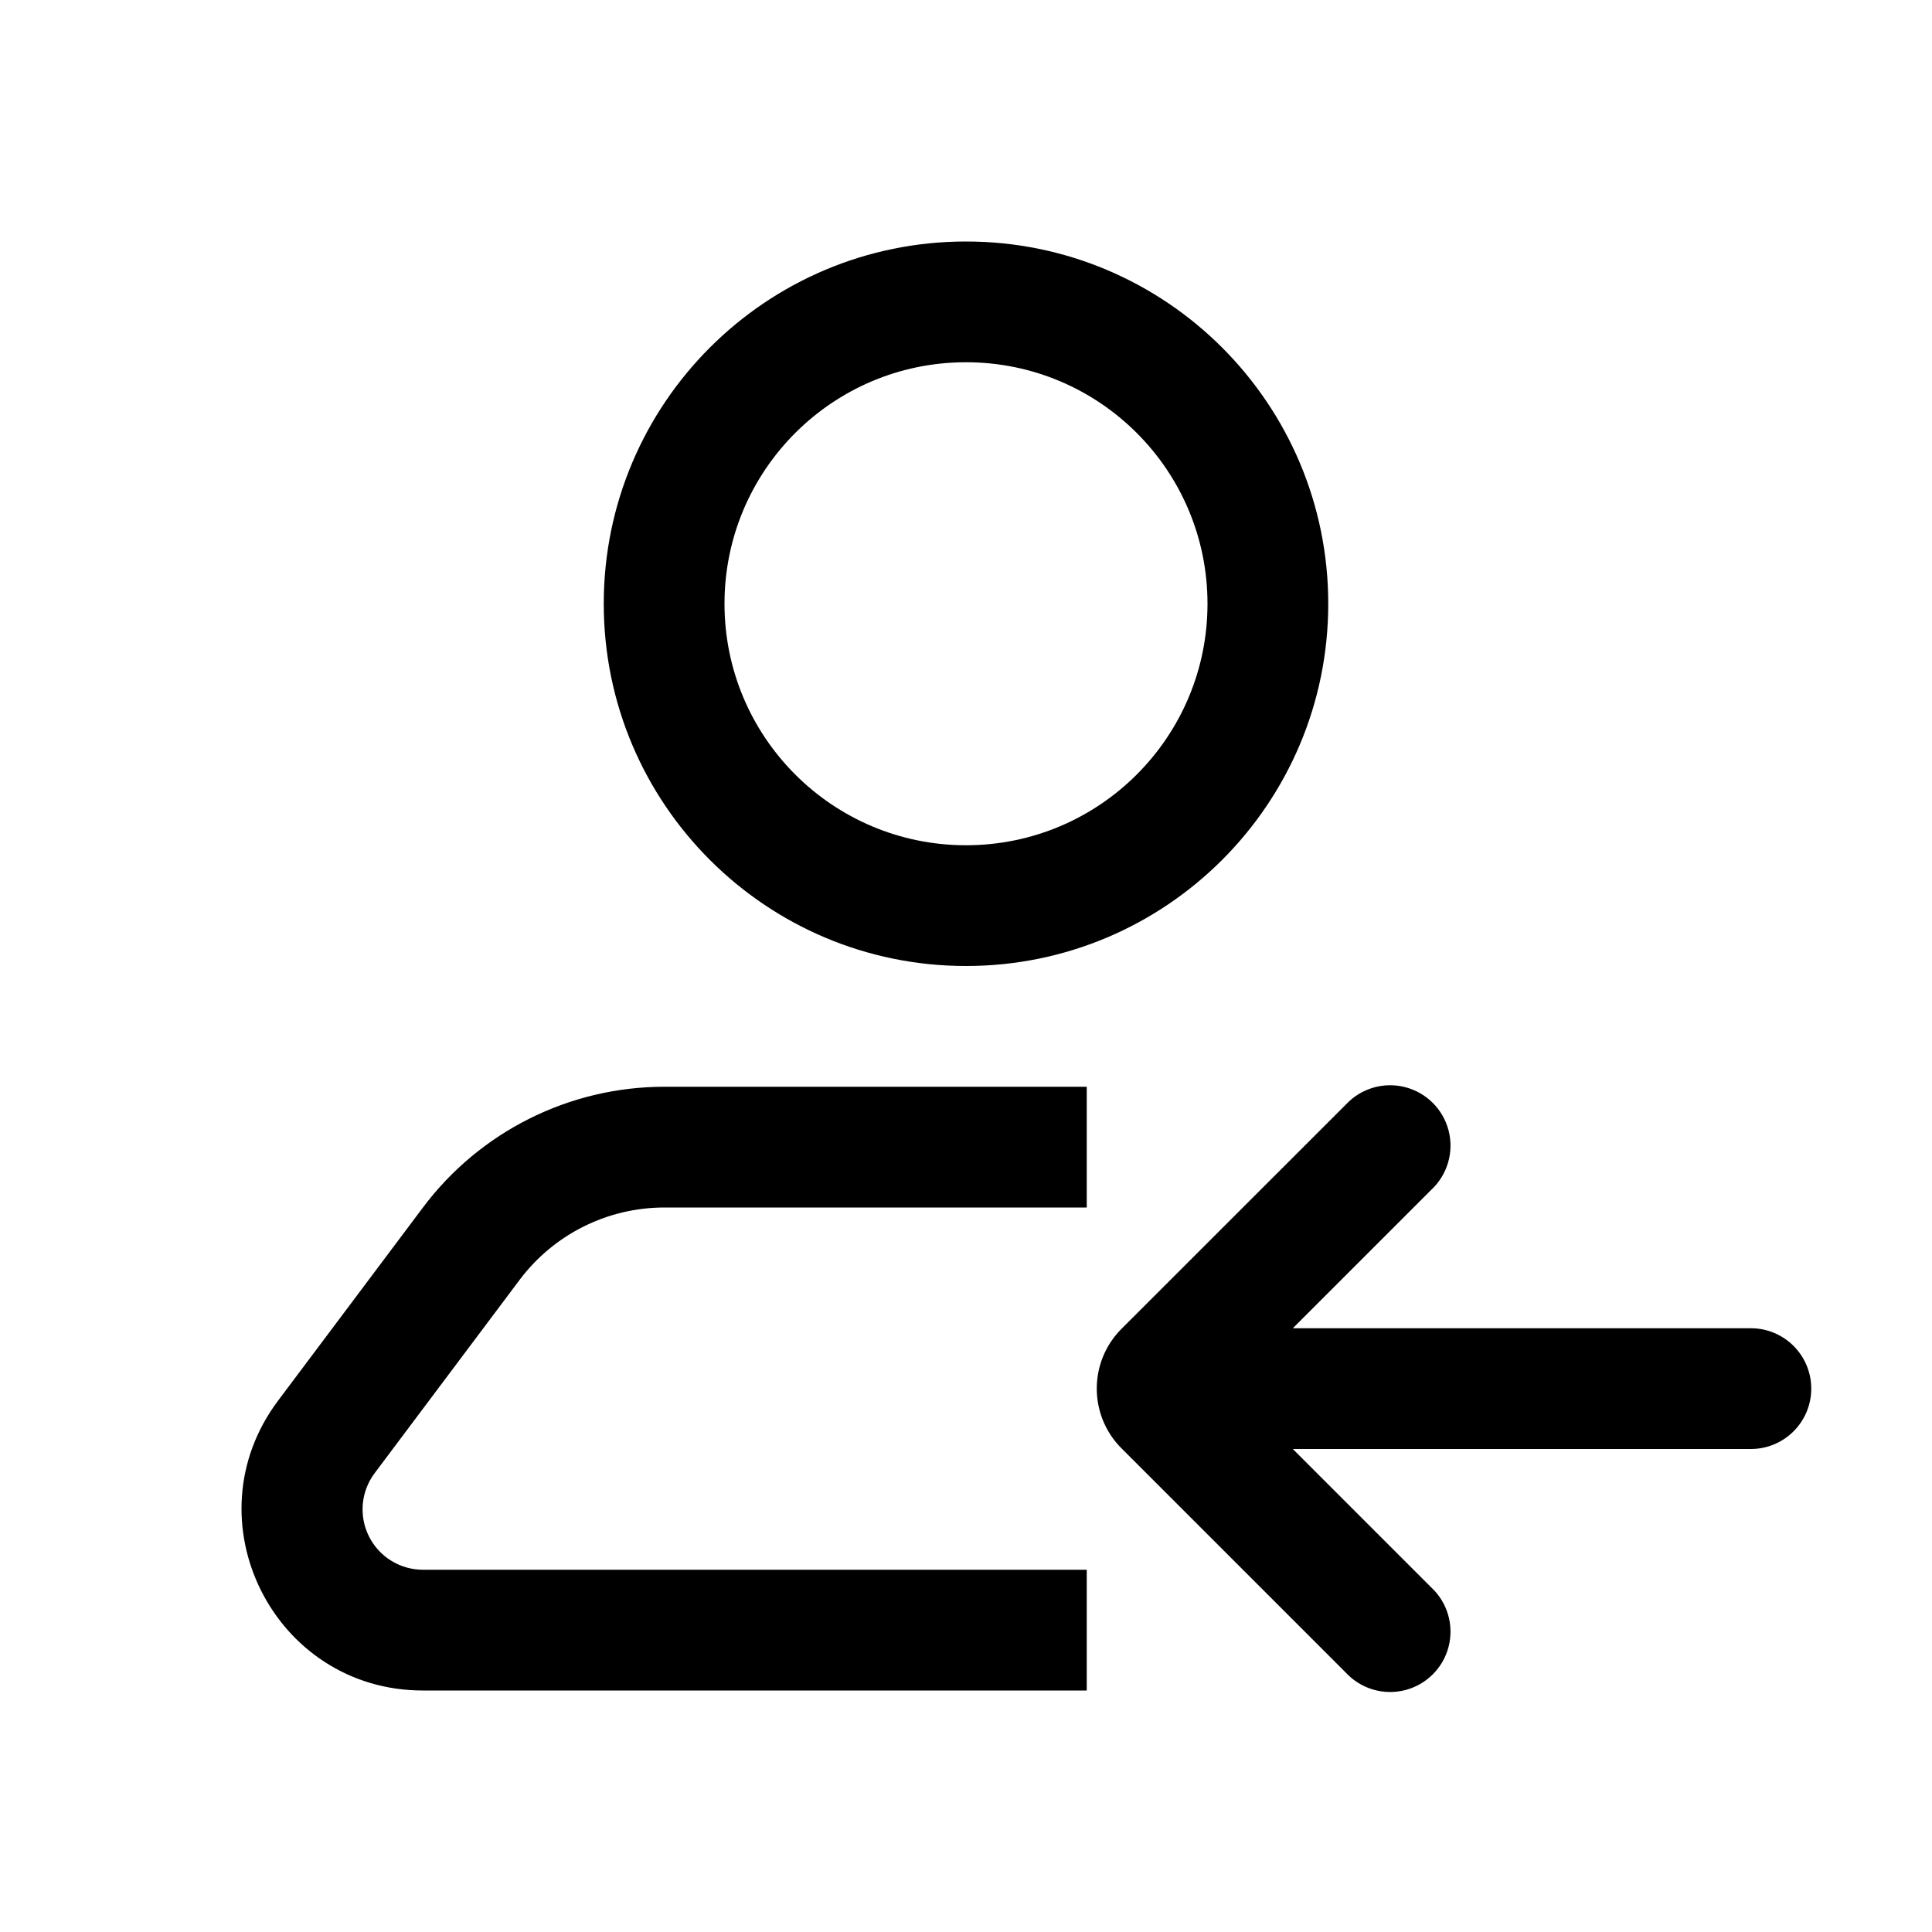
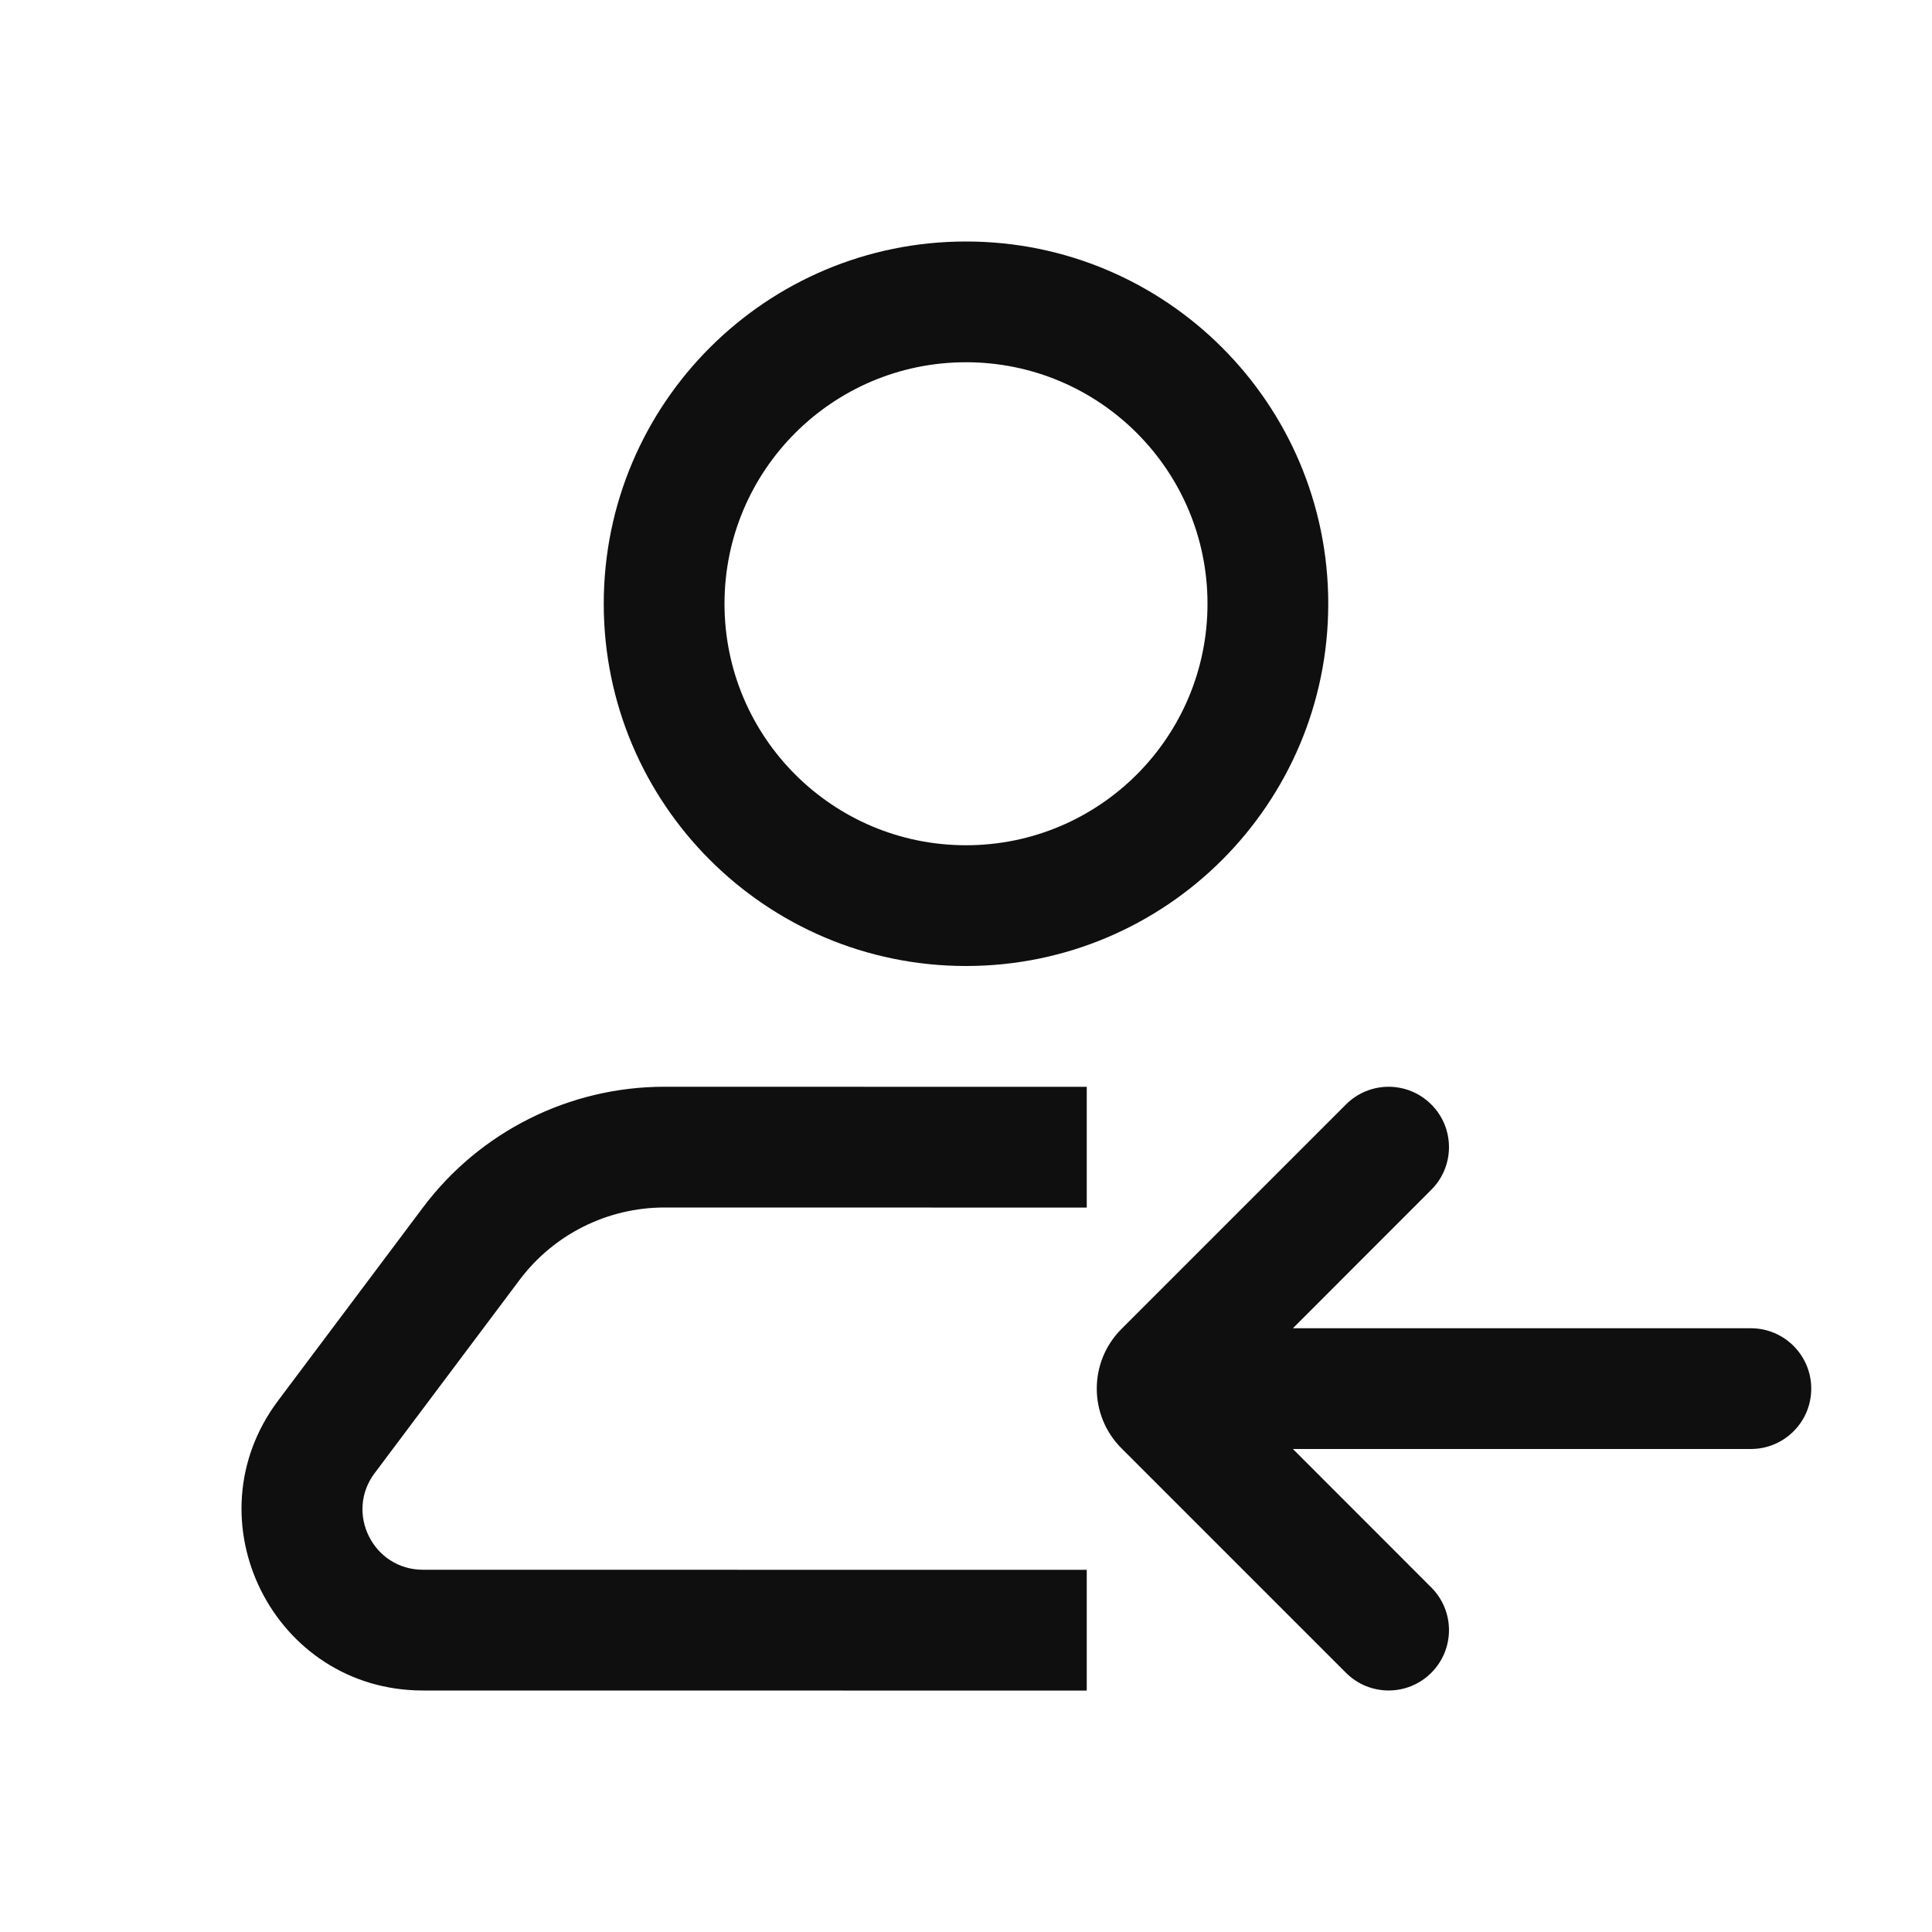
- <svg xmlns="http://www.w3.org/2000/svg" width="24" height="24" viewBox="0 0 24 24">
-   <g class="ic-user-arrow-left">
-     <path fill-rule="evenodd" d="M15 7.5a3 3 0 1 1-6 0 3 3 0 0 1 6 0Zm1.5 0a4.5 4.5 0 1 1-9 0 4.5 4.5 0 0 1 9 0ZM6.454 15.9a2.25 2.25 0 0 1 1.8-.9H13.5v-1.5H8.254a3.75 3.75 0 0 0-3 1.5l-1.8 2.4C2.342 18.883 3.4 21 5.254 21H13.5v-1.5H5.254a.75.75 0 0 1-.6-1.2l1.8-2.4ZM22.5 17.25a.75.75 0 0 0-.75-.75h-5.69l1.72-1.72a.75.75 0 1 0-1.06-1.06l-2.788 2.787a1.05 1.05 0 0 0 0 1.485l2.788 2.788a.75.75 0 1 0 1.06-1.06L16.06 18h5.69a.75.75 0 0 0 .75-.75Z" class="Icon" />
+ <svg xmlns="http://www.w3.org/2000/svg" width="24" height="24" viewBox="0 0 24 24" fill="none">
+   <g id="ic-user-arrow-left">
+     <path id="Icon" fill-rule="evenodd" clip-rule="evenodd" d="M15 7.5C15 9.157 13.657 10.5 12 10.5C10.343 10.5 9 9.157 9 7.5C9 5.843 10.343 4.5 12 4.5C13.657 4.5 15 5.843 15 7.5ZM16.5 7.5C16.5 9.985 14.485 12 12 12C9.515 12 7.5 9.985 7.5 7.5C7.5 5.015 9.515 3 12 3C14.485 3 16.5 5.015 16.5 7.5ZM6.454 15.9C6.879 15.333 7.546 15 8.254 15L13.5 15.001V13.501L8.254 13.5C7.074 13.5 5.962 14.056 5.254 15L3.454 17.4C2.342 18.883 3.4 21 5.254 21L13.5 21.001V19.501L5.254 19.5C4.636 19.5 4.283 18.794 4.654 18.3L6.454 15.9ZM22.5 17.25C22.5 16.836 22.164 16.5 21.75 16.5H16.061L17.78 14.78C18.073 14.487 18.073 14.013 17.78 13.72C17.487 13.427 17.013 13.427 16.72 13.72L13.932 16.508C13.522 16.918 13.522 17.582 13.932 17.992L16.72 20.78C17.013 21.073 17.487 21.073 17.78 20.78C18.073 20.487 18.073 20.013 17.78 19.72L16.061 18H21.75C22.164 18 22.5 17.664 22.5 17.25Z" fill="#0F0F0F" />
  </g>
</svg>
